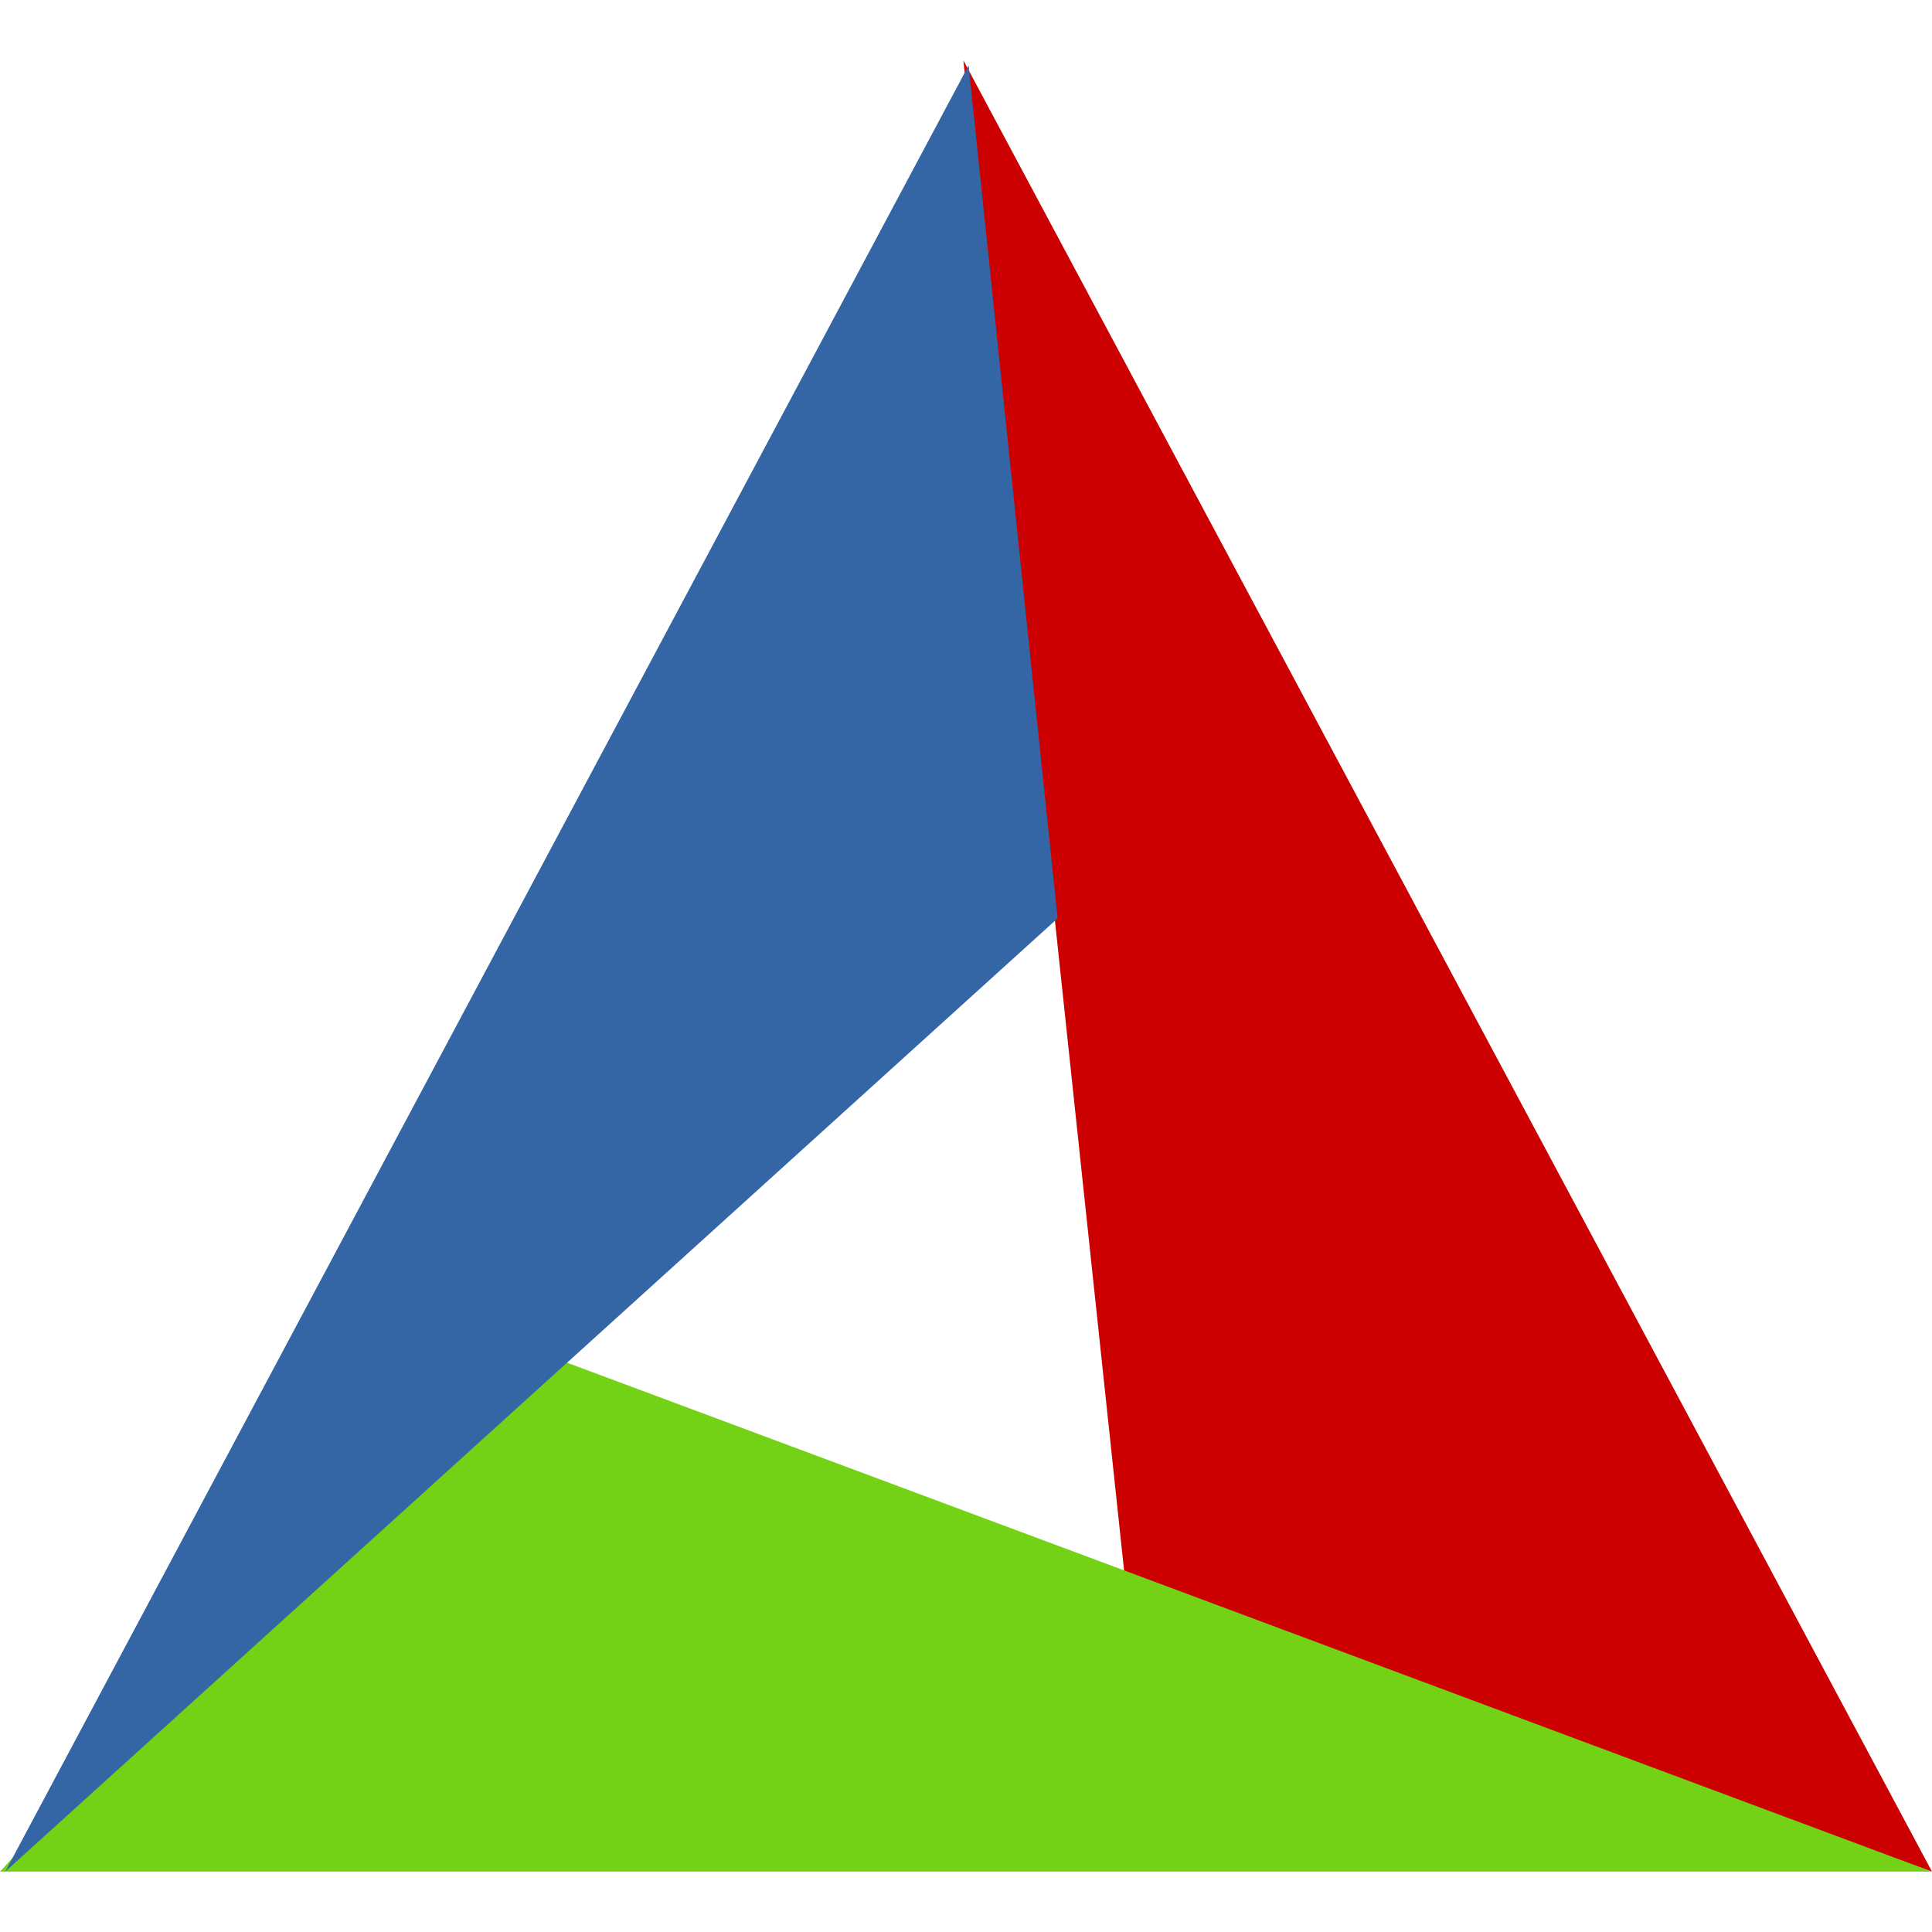
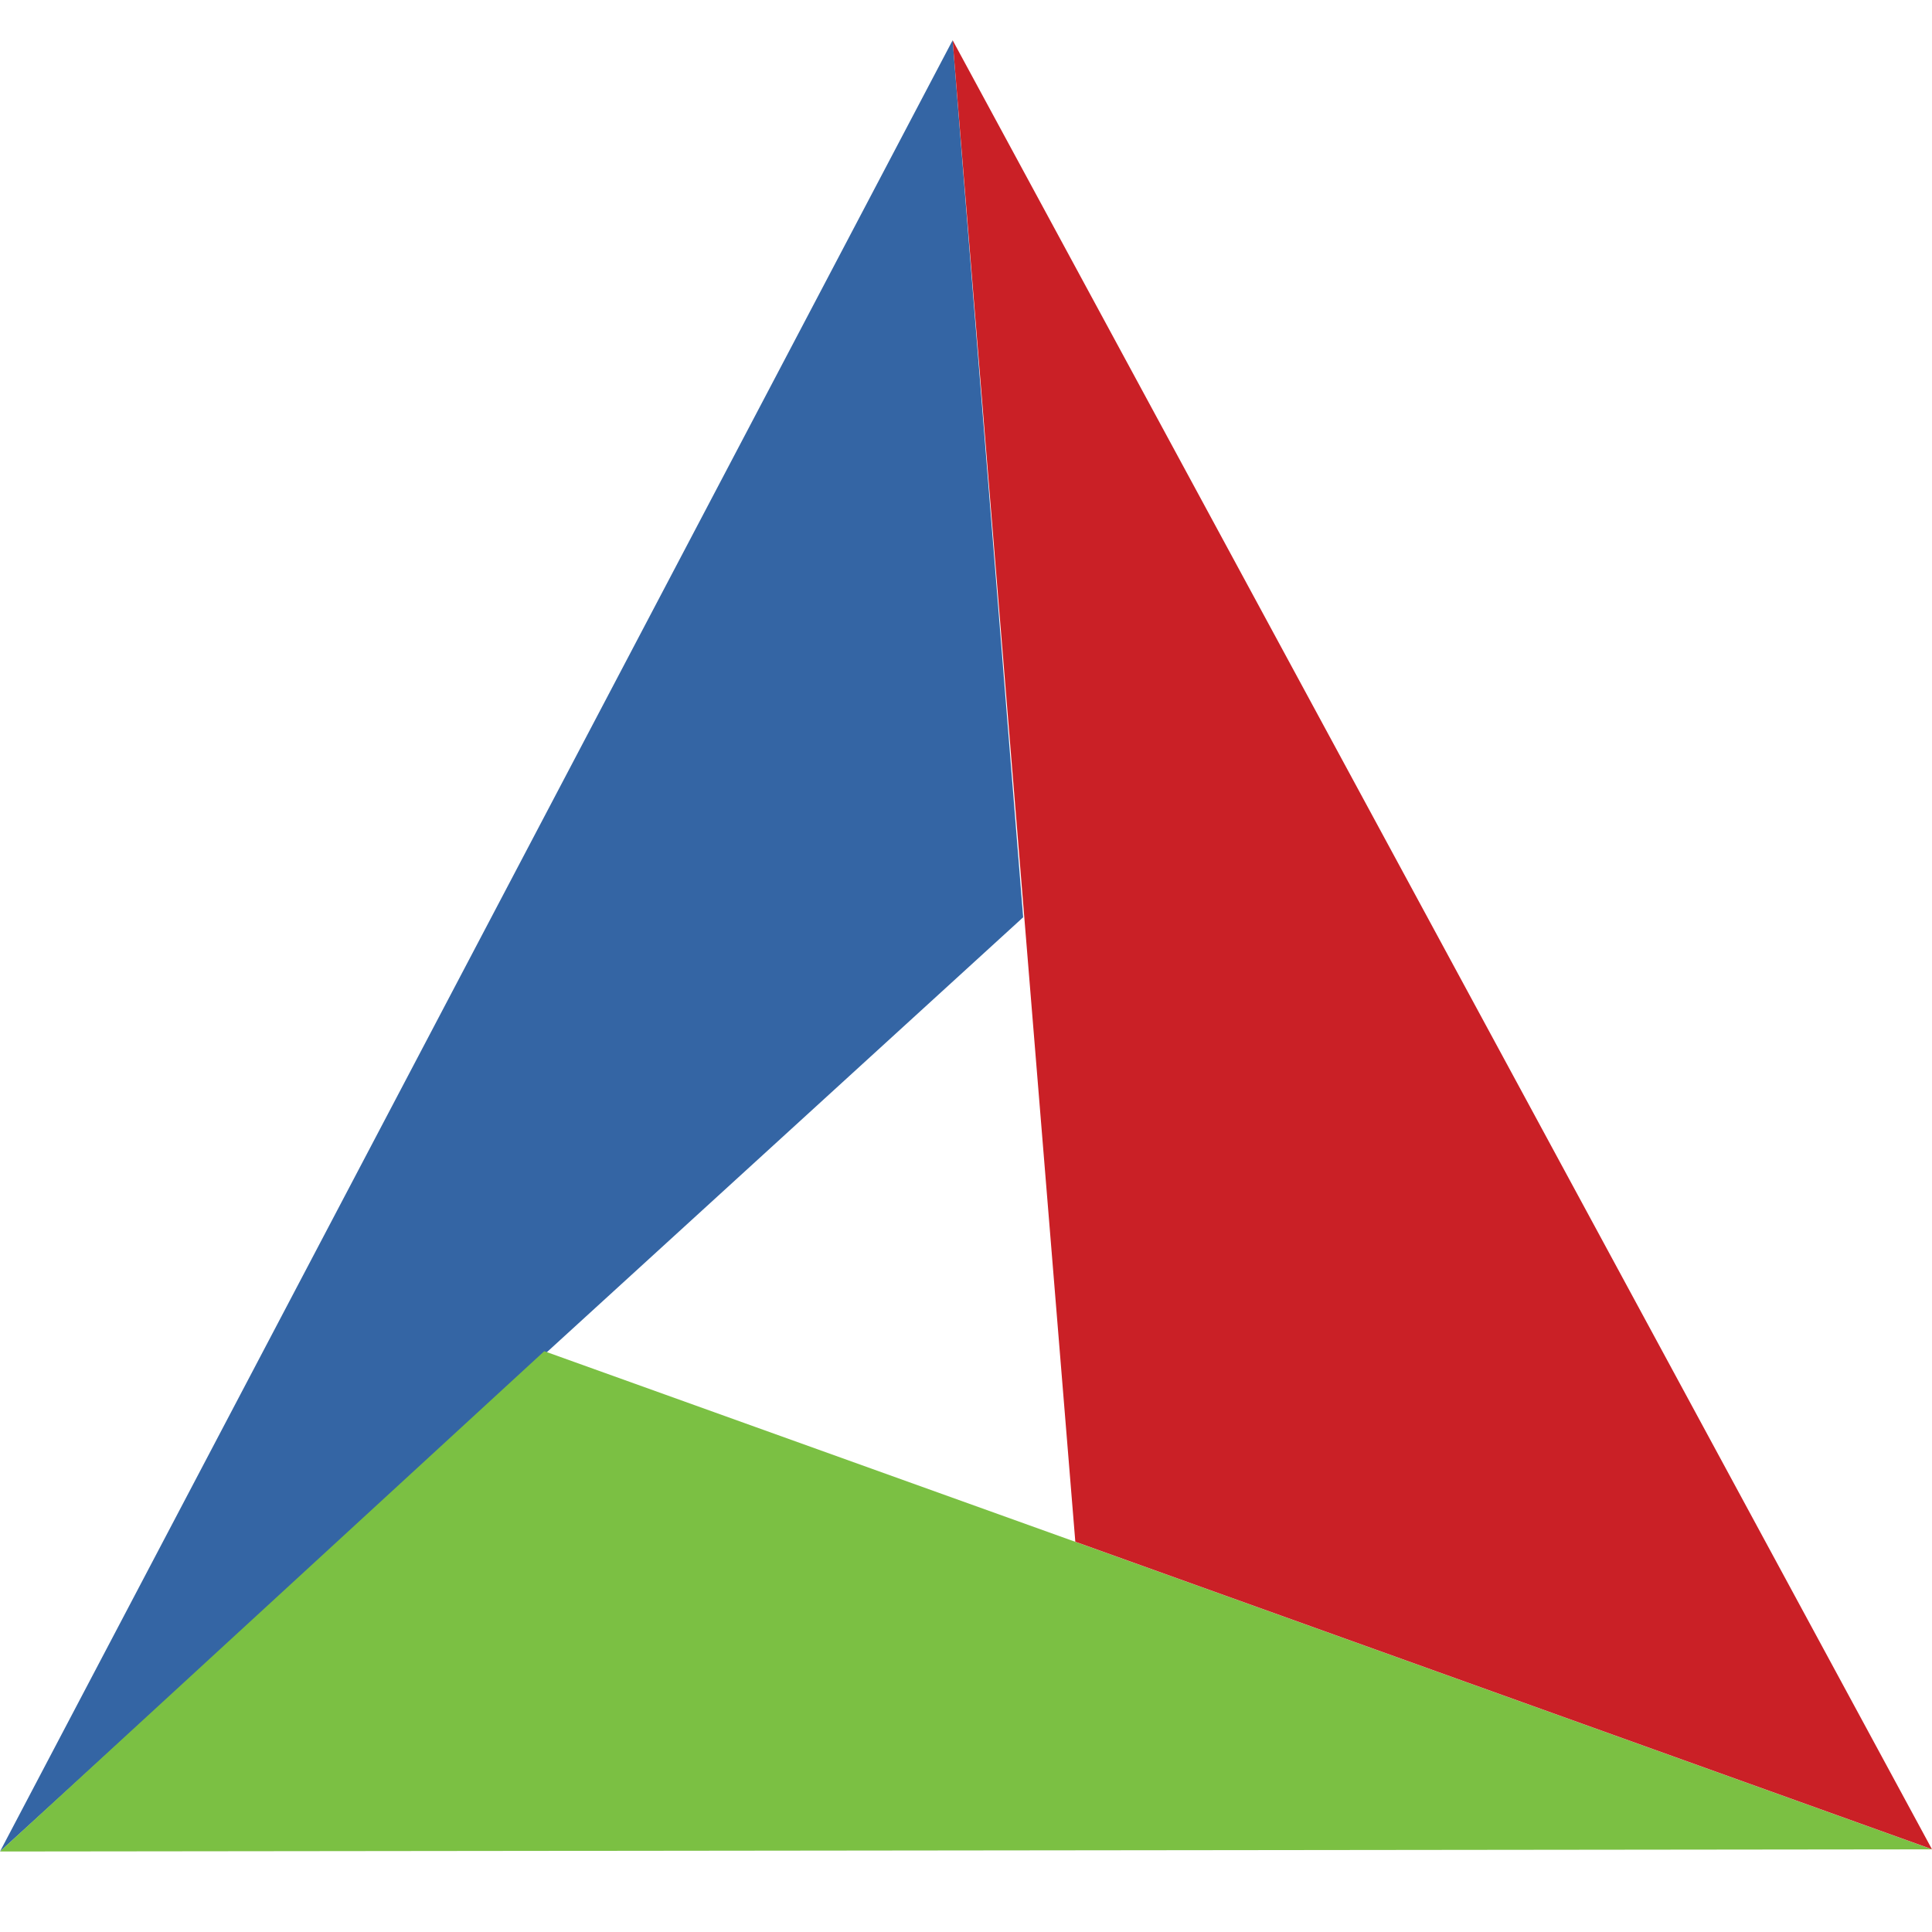
- <svg xmlns="http://www.w3.org/2000/svg" width="1024" height="1024" id="svg3336" version="1.1">
-   <defs id="defs3344">
-     <pattern y="0" x="0" height="6" width="6" patternUnits="userSpaceOnUse" id="EMFhbasepattern" />
-   </defs>
-   <path id="path6169" d="M 510.613,32 596.642,840.415 1024,992 510.613,32 Z" style="fill:#cc0000;fill-opacity:1;fill-rule:evenodd;stroke:none" />
-   <path id="path6171" d="M 1024,992 260.856,707.454 0,992 l 1024,0 z" style="fill:#73d216;fill-opacity:1;fill-rule:evenodd;stroke:none" />
-   <path id="path6173" d="M 2.775,992 560.565,486.736 513.388,34.653 2.775,992 Z" style="fill:#3465a4;fill-opacity:1;fill-rule:evenodd;stroke:none" />
+ <svg xmlns="http://www.w3.org/2000/svg" width="24" height="24" fill="none">
+   <path d="M11.834.5l.876 10.895L0 23 11.834.5z" fill="#3465A4" />
+   <path d="M6.761 16.785L0 23l24-.027-17.239-6.188z" fill="#7BC043" />
+   <path d="M24 22.973L11.834.5l1.524 18.652L24 22.972z" fill="#CA2026" />
</svg>
